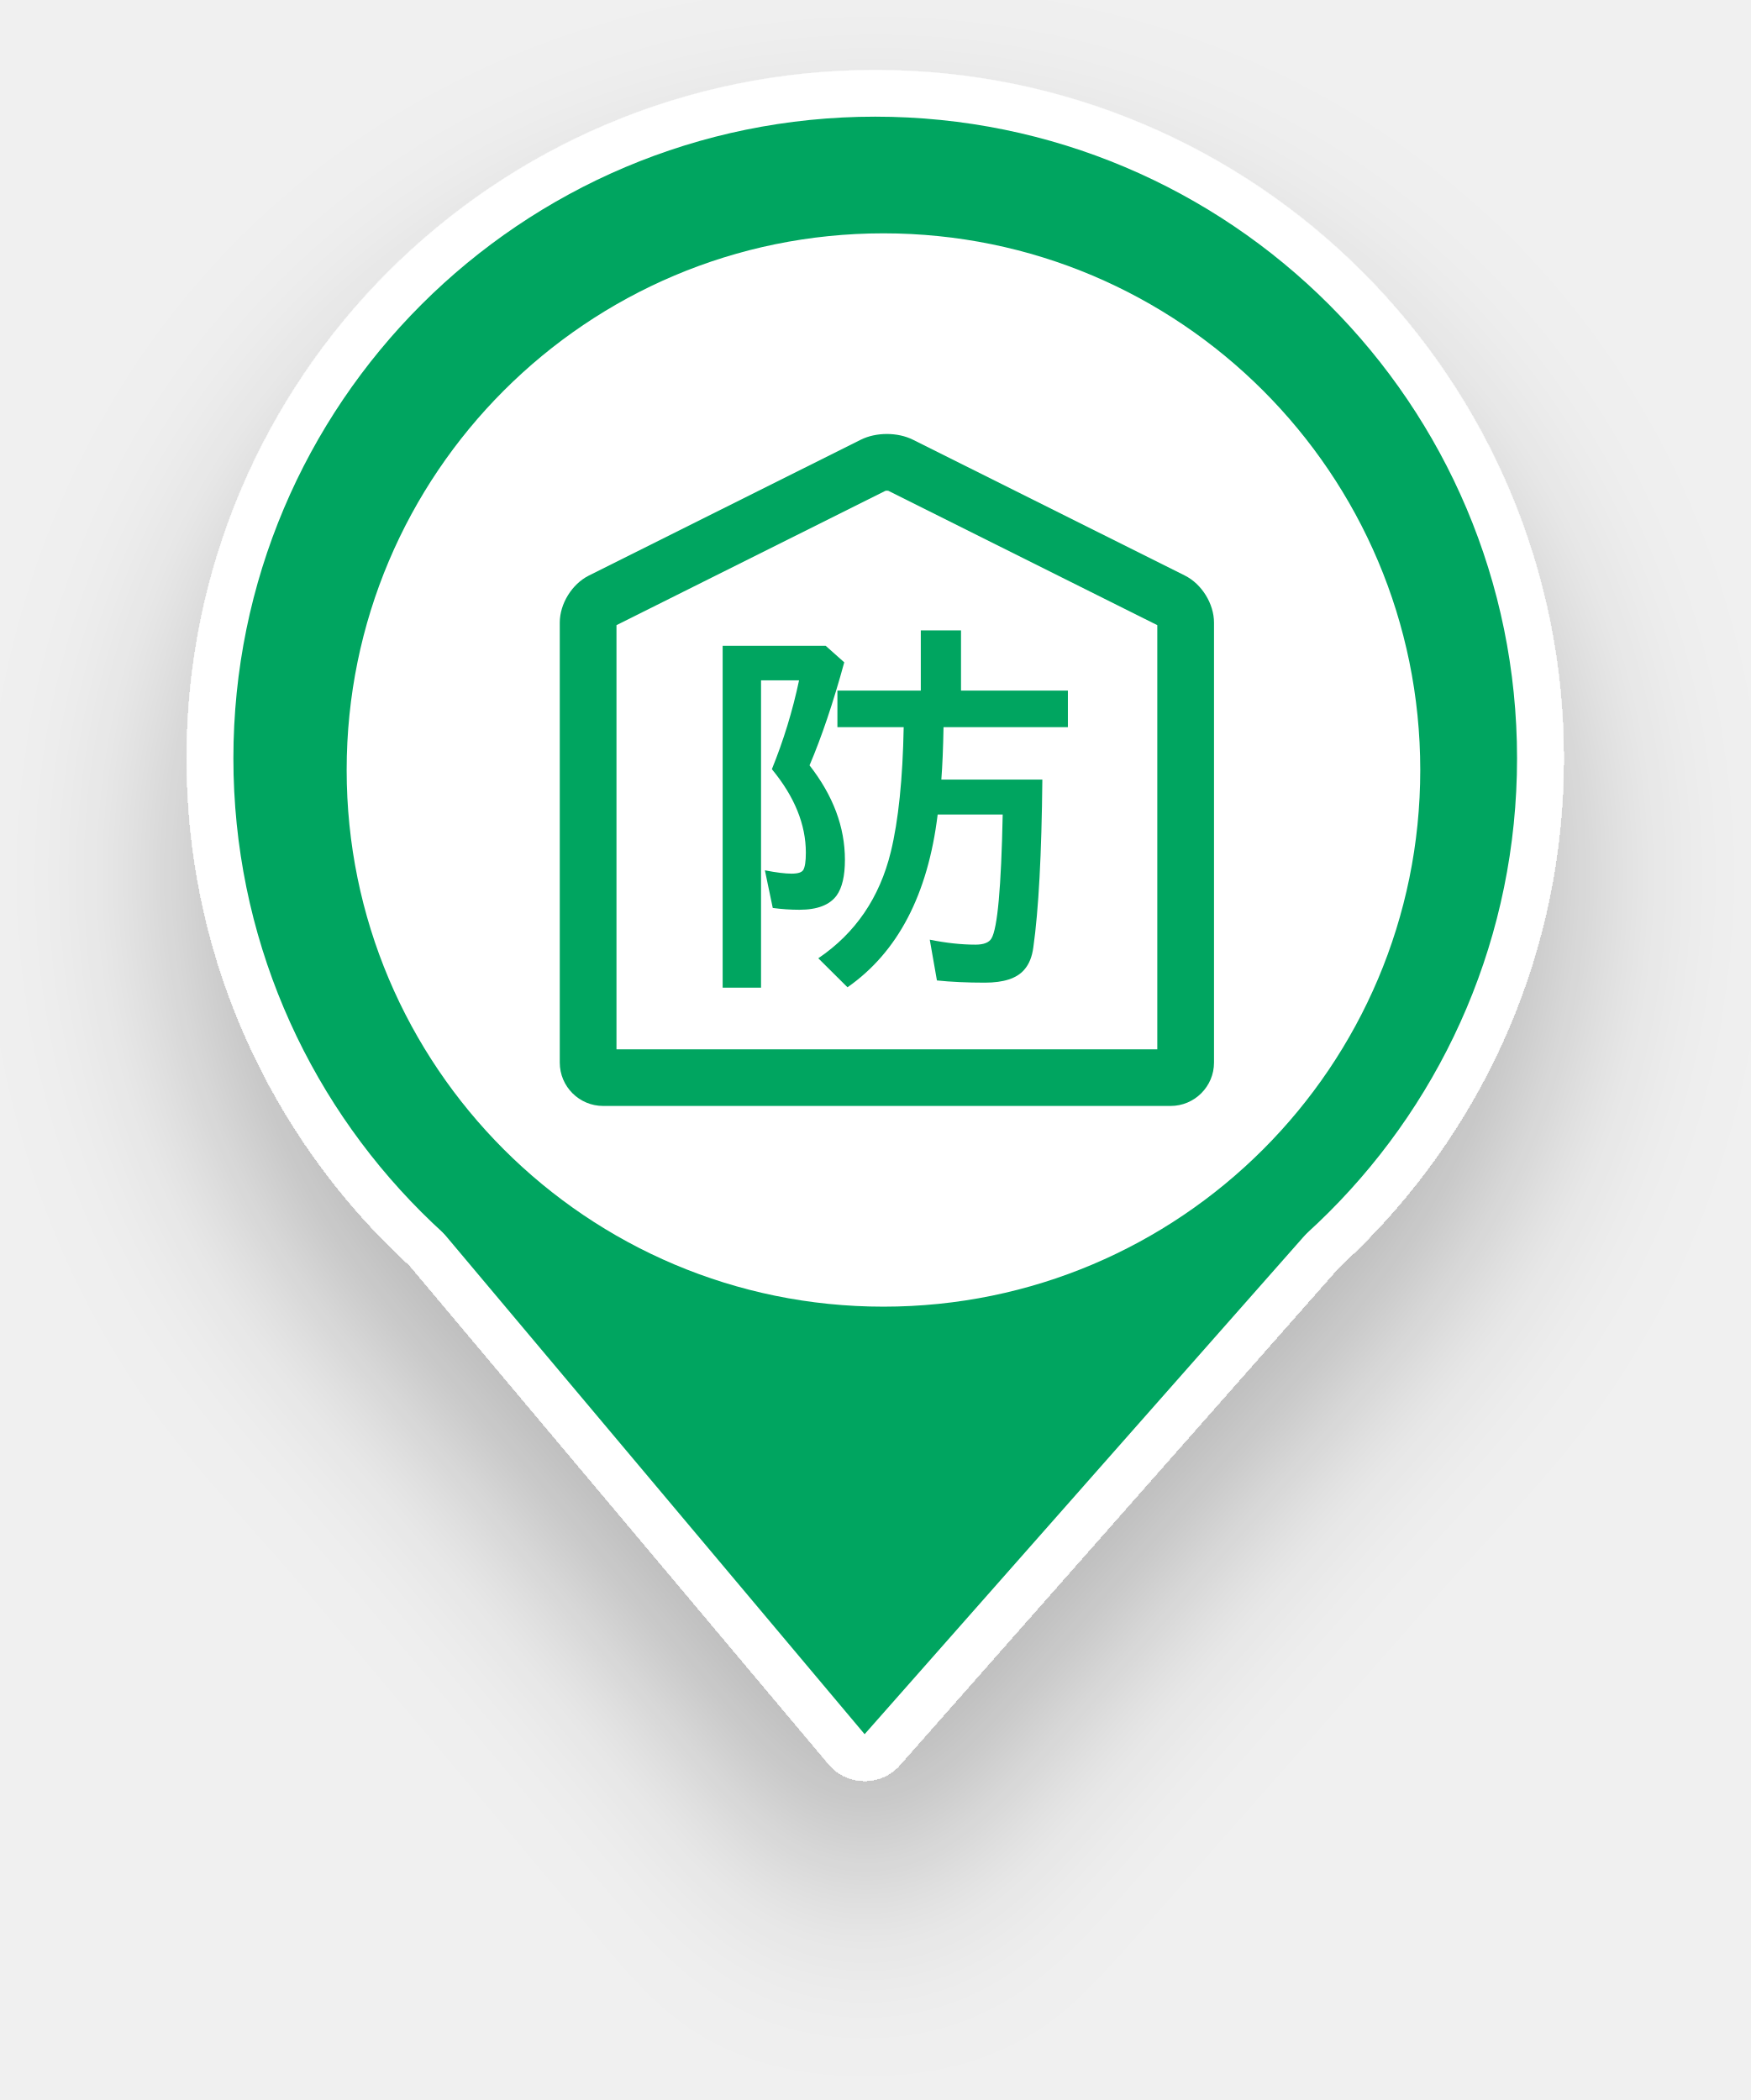
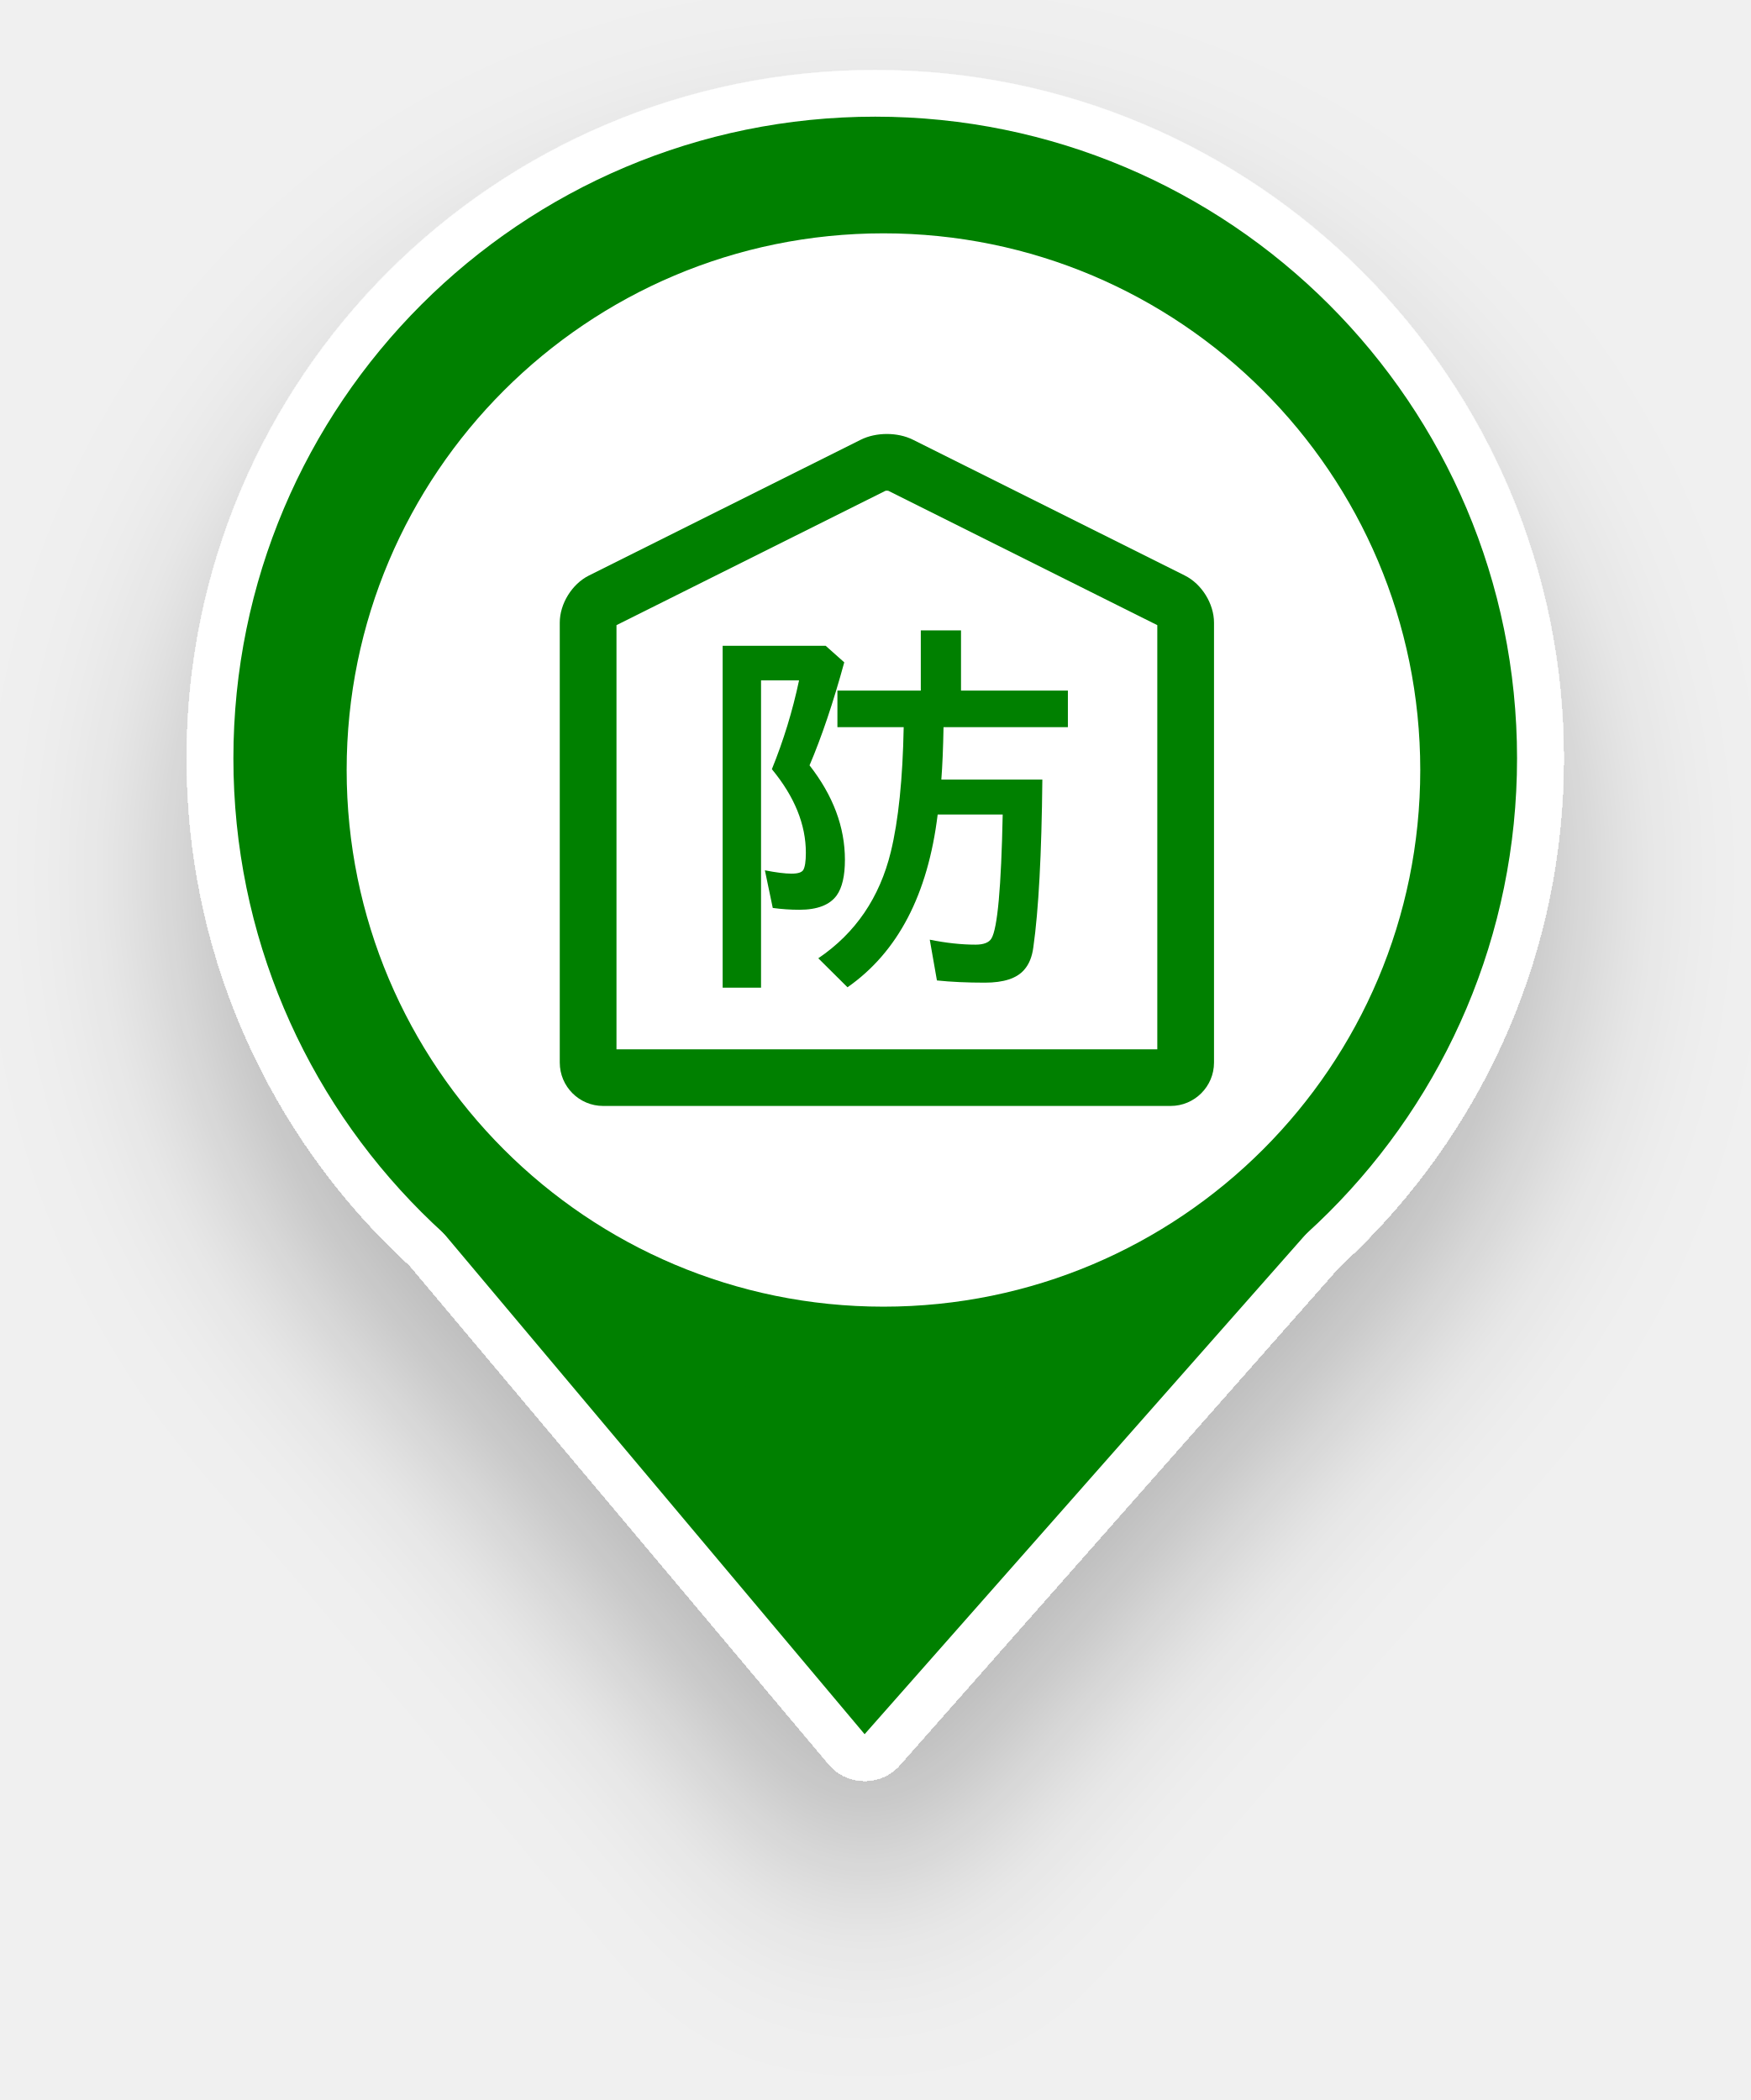
<svg xmlns="http://www.w3.org/2000/svg" width="75" height="90" viewBox="0 0 75 90" fill="none">
  <g filter="url(#filter0_d_415_1534)">
    <path d="M37.046 74.323L18.897 52.721L56.103 52.721L37.046 74.323Z" fill="#008FDF" />
    <path d="M65 32.5C65 47.688 52.688 60 37.5 60C22.312 60 10 47.688 10 32.5C10 17.312 22.312 5 37.5 5C52.688 5 65 17.312 65 32.5Z" fill="white" />
    <path d="M37.046 74.323L18.897 52.721L56.103 52.721L37.046 74.323Z" stroke="white" stroke-width="4" stroke-linejoin="round" />
    <path d="M65 32.5C65 47.688 52.688 60 37.5 60C22.312 60 10 47.688 10 32.5C10 17.312 22.312 5 37.5 5C52.688 5 65 17.312 65 32.5Z" stroke="white" stroke-width="4" stroke-linejoin="round" />
  </g>
-   <path d="M37.046 74.323L18.897 52.721L56.103 52.721L37.046 74.323Z" fill="#00A560" />
-   <path d="M61.909 32.5C61.909 45.981 50.981 56.909 37.5 56.909C24.019 56.909 13.091 45.981 13.091 32.5C13.091 19.019 24.019 8.091 37.5 8.091C50.981 8.091 61.909 19.019 61.909 32.5Z" fill="#00A560" stroke="#00A560" stroke-width="6.182" />
+   <path d="M37.046 74.323L18.897 52.721L56.103 52.721L37.046 74.323Z" fill="#008000" />
+   <path d="M61.909 32.5C61.909 45.981 50.981 56.909 37.5 56.909C24.019 56.909 13.091 45.981 13.091 32.5C13.091 19.019 24.019 8.091 37.5 8.091C50.981 8.091 61.909 19.019 61.909 32.5Z" fill="#008000" stroke="#008000" stroke-width="6.182" />
  <ellipse cx="37.853" cy="33" rx="23" ry="23" fill="white" />
-   <path d="M50.768 24.666L39.118 18.846C38.459 18.517 37.539 18.517 36.88 18.846L25.232 24.666C24.509 25.027 23.984 25.875 23.984 26.683V45.539C23.984 46.565 24.817 47.398 25.843 47.398H50.157C51.182 47.398 52.016 46.565 52.016 45.539V26.685C52.016 25.877 51.491 25.027 50.768 24.667V24.666ZM49.586 44.971H26.414V26.792L37.939 21.034C37.973 21.027 38.027 21.027 38.061 21.034L49.586 26.792V44.971Z" fill="#00A560" />
-   <path d="M34.683 32.797C35.696 34.093 36.202 35.443 36.202 36.85C36.202 37.538 36.083 38.047 35.848 38.376C35.549 38.786 35.016 38.99 34.251 38.99C33.878 38.99 33.498 38.965 33.11 38.912L32.773 37.299C33.256 37.394 33.635 37.442 33.913 37.442C34.192 37.442 34.349 37.389 34.417 37.285C34.491 37.158 34.528 36.912 34.528 36.546C34.528 35.334 34.043 34.141 33.072 32.965C33.569 31.742 33.958 30.474 34.237 29.157H32.608V42.328H30.963V27.677H35.377L36.173 28.386C35.701 30.112 35.205 31.582 34.686 32.8L34.683 32.797ZM40.427 31.162C40.411 32.059 40.379 32.81 40.333 33.411H44.661C44.629 36.606 44.501 39 44.275 40.595C44.222 41.005 44.091 41.327 43.882 41.563C43.566 41.93 43.005 42.114 42.198 42.114C41.432 42.114 40.747 42.082 40.144 42.019L39.837 40.272C40.539 40.414 41.192 40.485 41.797 40.485C42.149 40.485 42.376 40.395 42.481 40.218C42.739 39.787 42.899 38.018 42.962 34.907H40.176C39.757 38.338 38.469 40.806 36.312 42.312L35.061 41.069C36.656 39.989 37.691 38.467 38.169 36.506C38.494 35.168 38.678 33.387 38.72 31.163H35.88V29.597H39.453V27.016H41.176V29.597H45.755V31.163H40.429L40.427 31.162Z" fill="#00A560" />
+   <path d="M50.768 24.666L39.118 18.846C38.459 18.517 37.539 18.517 36.88 18.846L25.232 24.666C24.509 25.027 23.984 25.875 23.984 26.683V45.539C23.984 46.565 24.817 47.398 25.843 47.398H50.157C51.182 47.398 52.016 46.565 52.016 45.539V26.685C52.016 25.877 51.491 25.027 50.768 24.667V24.666ZM49.586 44.971H26.414V26.792L37.939 21.034C37.973 21.027 38.027 21.027 38.061 21.034L49.586 26.792V44.971Z" fill="#008000" />
+   <path d="M34.683 32.797C35.696 34.093 36.202 35.443 36.202 36.85C36.202 37.538 36.083 38.047 35.848 38.376C35.549 38.786 35.016 38.99 34.251 38.99C33.878 38.99 33.498 38.965 33.11 38.912L32.773 37.299C33.256 37.394 33.635 37.442 33.913 37.442C34.192 37.442 34.349 37.389 34.417 37.285C34.491 37.158 34.528 36.912 34.528 36.546C34.528 35.334 34.043 34.141 33.072 32.965C33.569 31.742 33.958 30.474 34.237 29.157H32.608V42.328H30.963V27.677H35.377L36.173 28.386C35.701 30.112 35.205 31.582 34.686 32.8L34.683 32.797ZM40.427 31.162C40.411 32.059 40.379 32.81 40.333 33.411H44.661C44.629 36.606 44.501 39 44.275 40.595C44.222 41.005 44.091 41.327 43.882 41.563C43.566 41.93 43.005 42.114 42.198 42.114C41.432 42.114 40.747 42.082 40.144 42.019L39.837 40.272C40.539 40.414 41.192 40.485 41.797 40.485C42.149 40.485 42.376 40.395 42.481 40.218C42.739 39.787 42.899 38.018 42.962 34.907H40.176C39.757 38.338 38.469 40.806 36.312 42.312L35.061 41.069C36.656 39.989 37.691 38.467 38.169 36.506C38.494 35.168 38.678 33.387 38.72 31.163H35.88V29.597H39.453V27.016H41.176V29.597H45.755V31.163H40.429L40.427 31.162Z" fill="#008000" />
  <defs>
    <filter id="filter0_d_415_1534" x="0" y="0" width="75" height="89.323" filterUnits="userSpaceOnUse" color-interpolation-filters="sRGB">
      <feFlood flood-opacity="0" result="BackgroundImageFix" />
      <feColorMatrix in="SourceAlpha" type="matrix" values="0 0 0 0 0 0 0 0 0 0 0 0 0 0 0 0 0 0 127 0" result="hardAlpha" />
      <feOffset dy="5" />
      <feGaussianBlur stdDeviation="4" />
      <feComposite in2="hardAlpha" operator="out" />
      <feColorMatrix type="matrix" values="0 0 0 0 0 0 0 0 0 0 0 0 0 0 0 0 0 0 0.25 0" />
      <feBlend mode="normal" in2="BackgroundImageFix" result="effect1_dropShadow_415_1534" />
      <feBlend mode="normal" in="SourceGraphic" in2="effect1_dropShadow_415_1534" result="shape" />
    </filter>
  </defs>
</svg>
